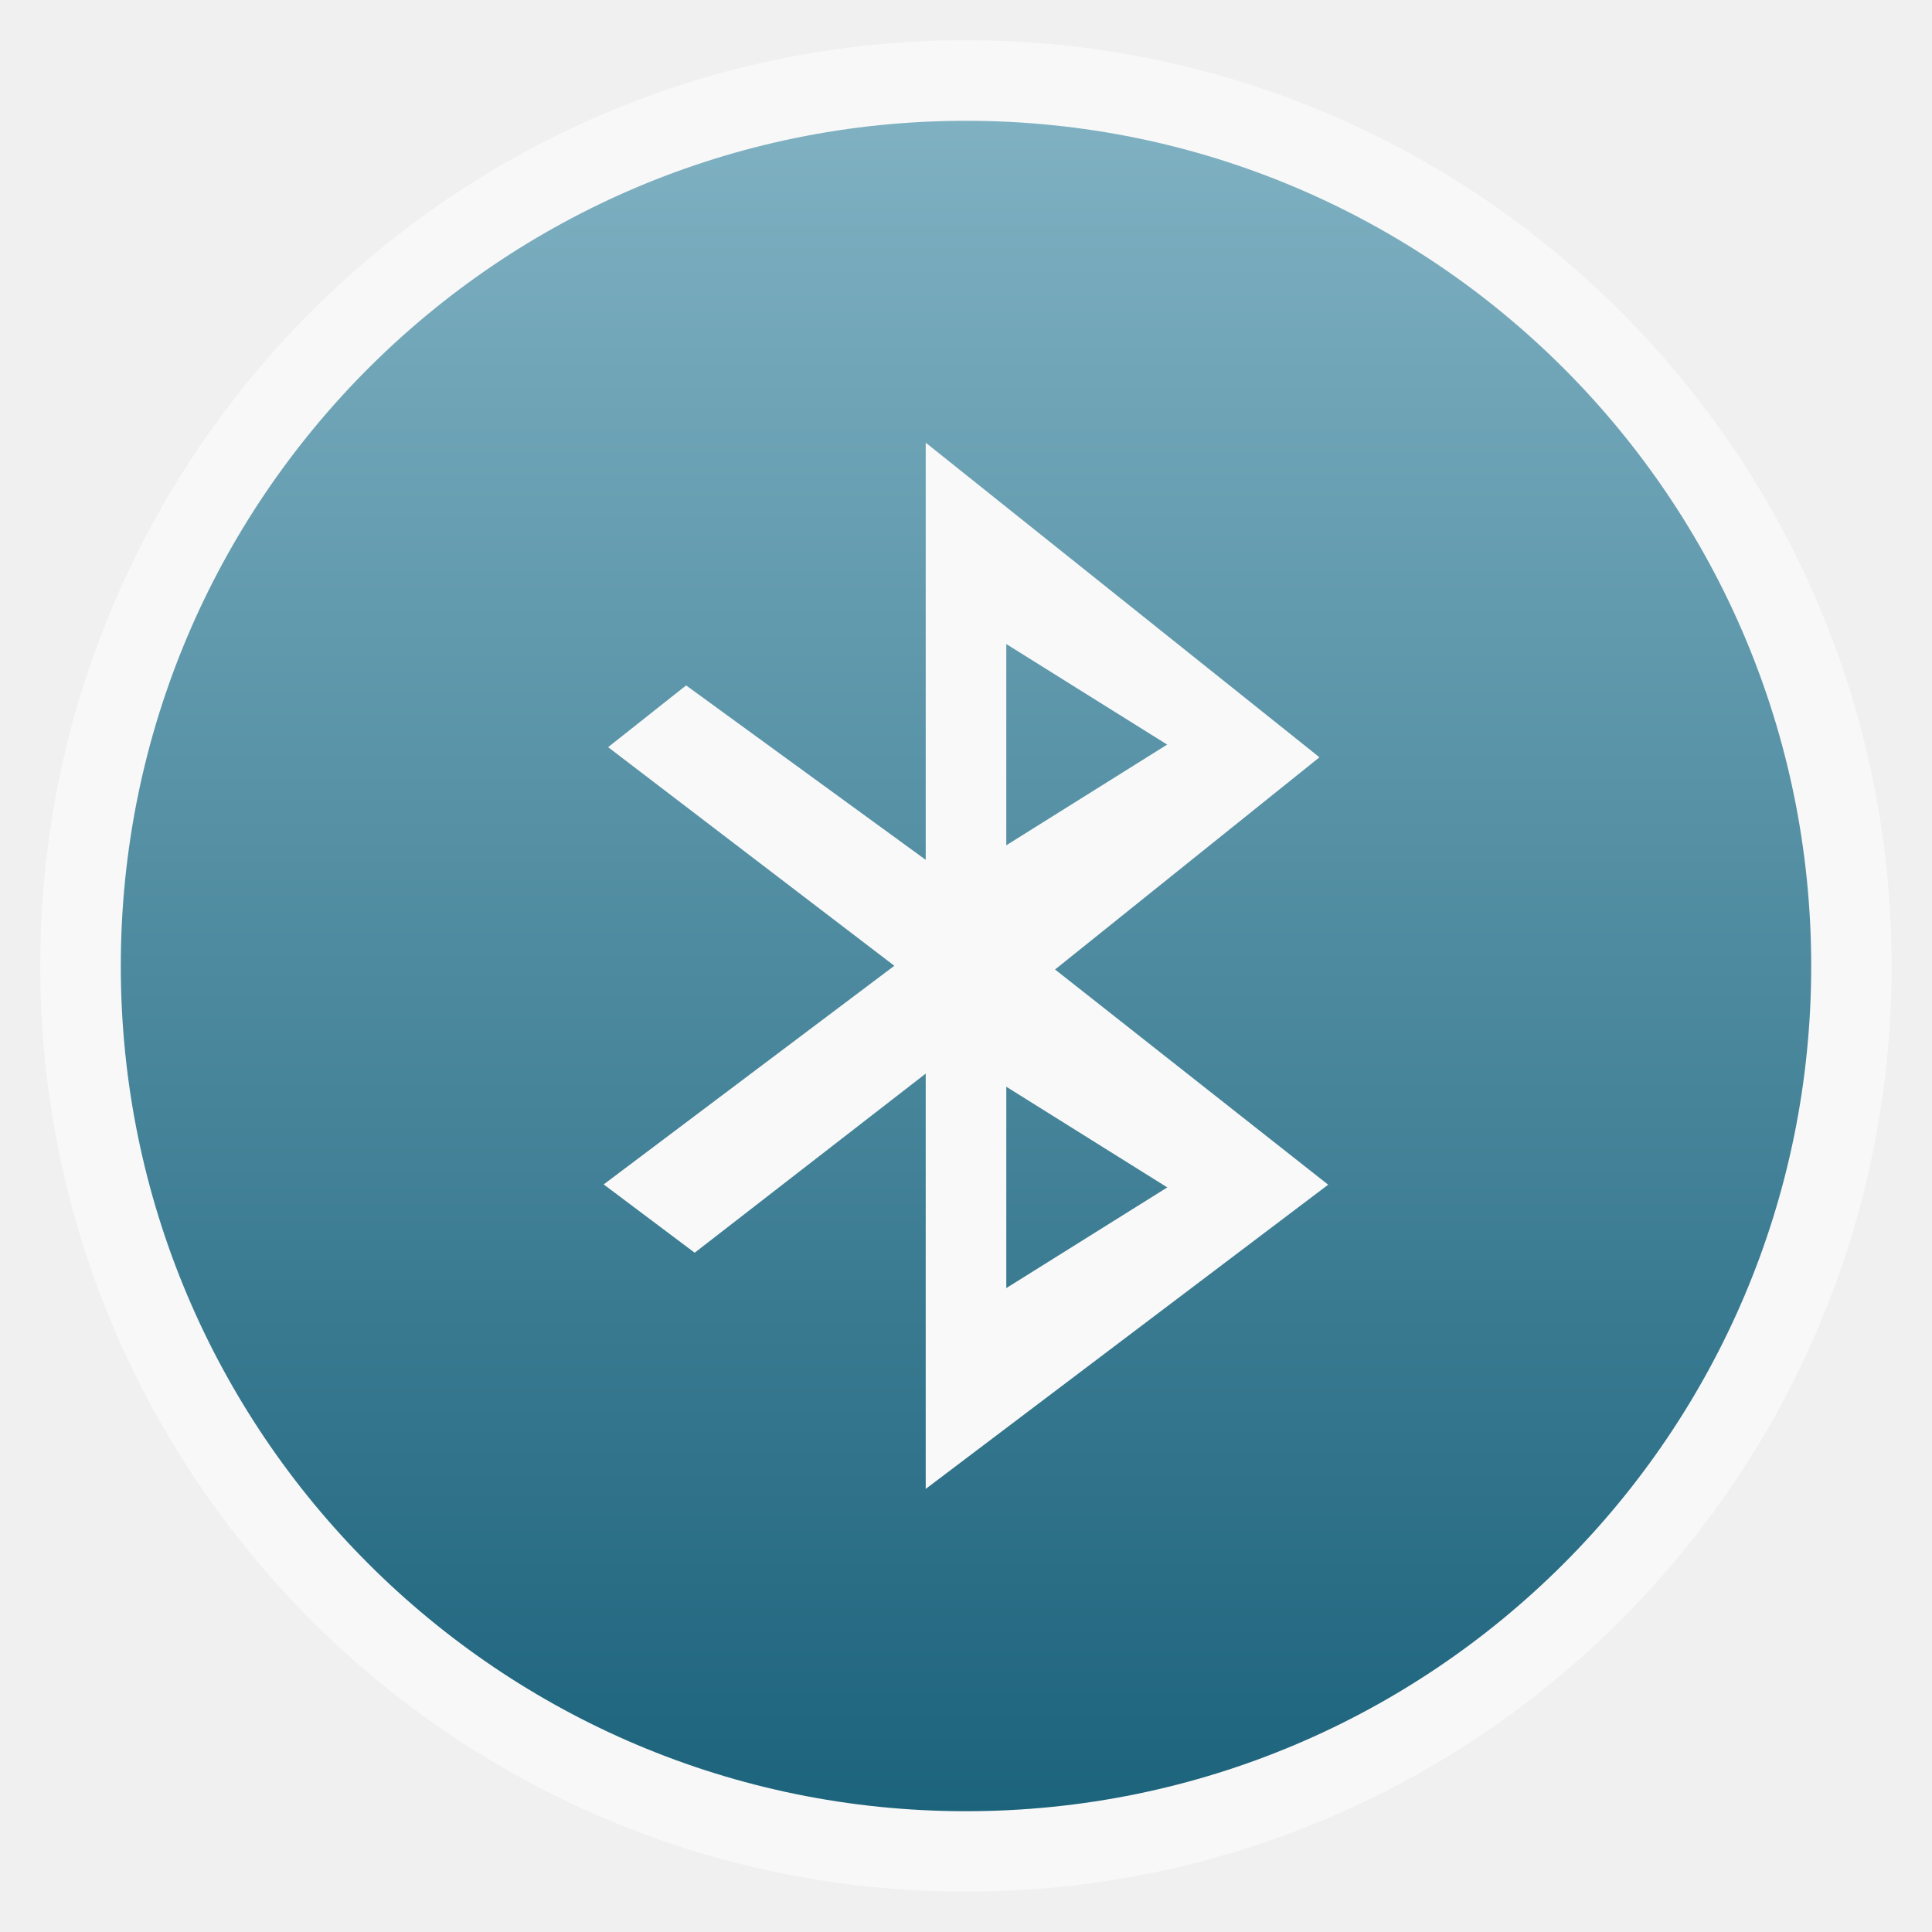
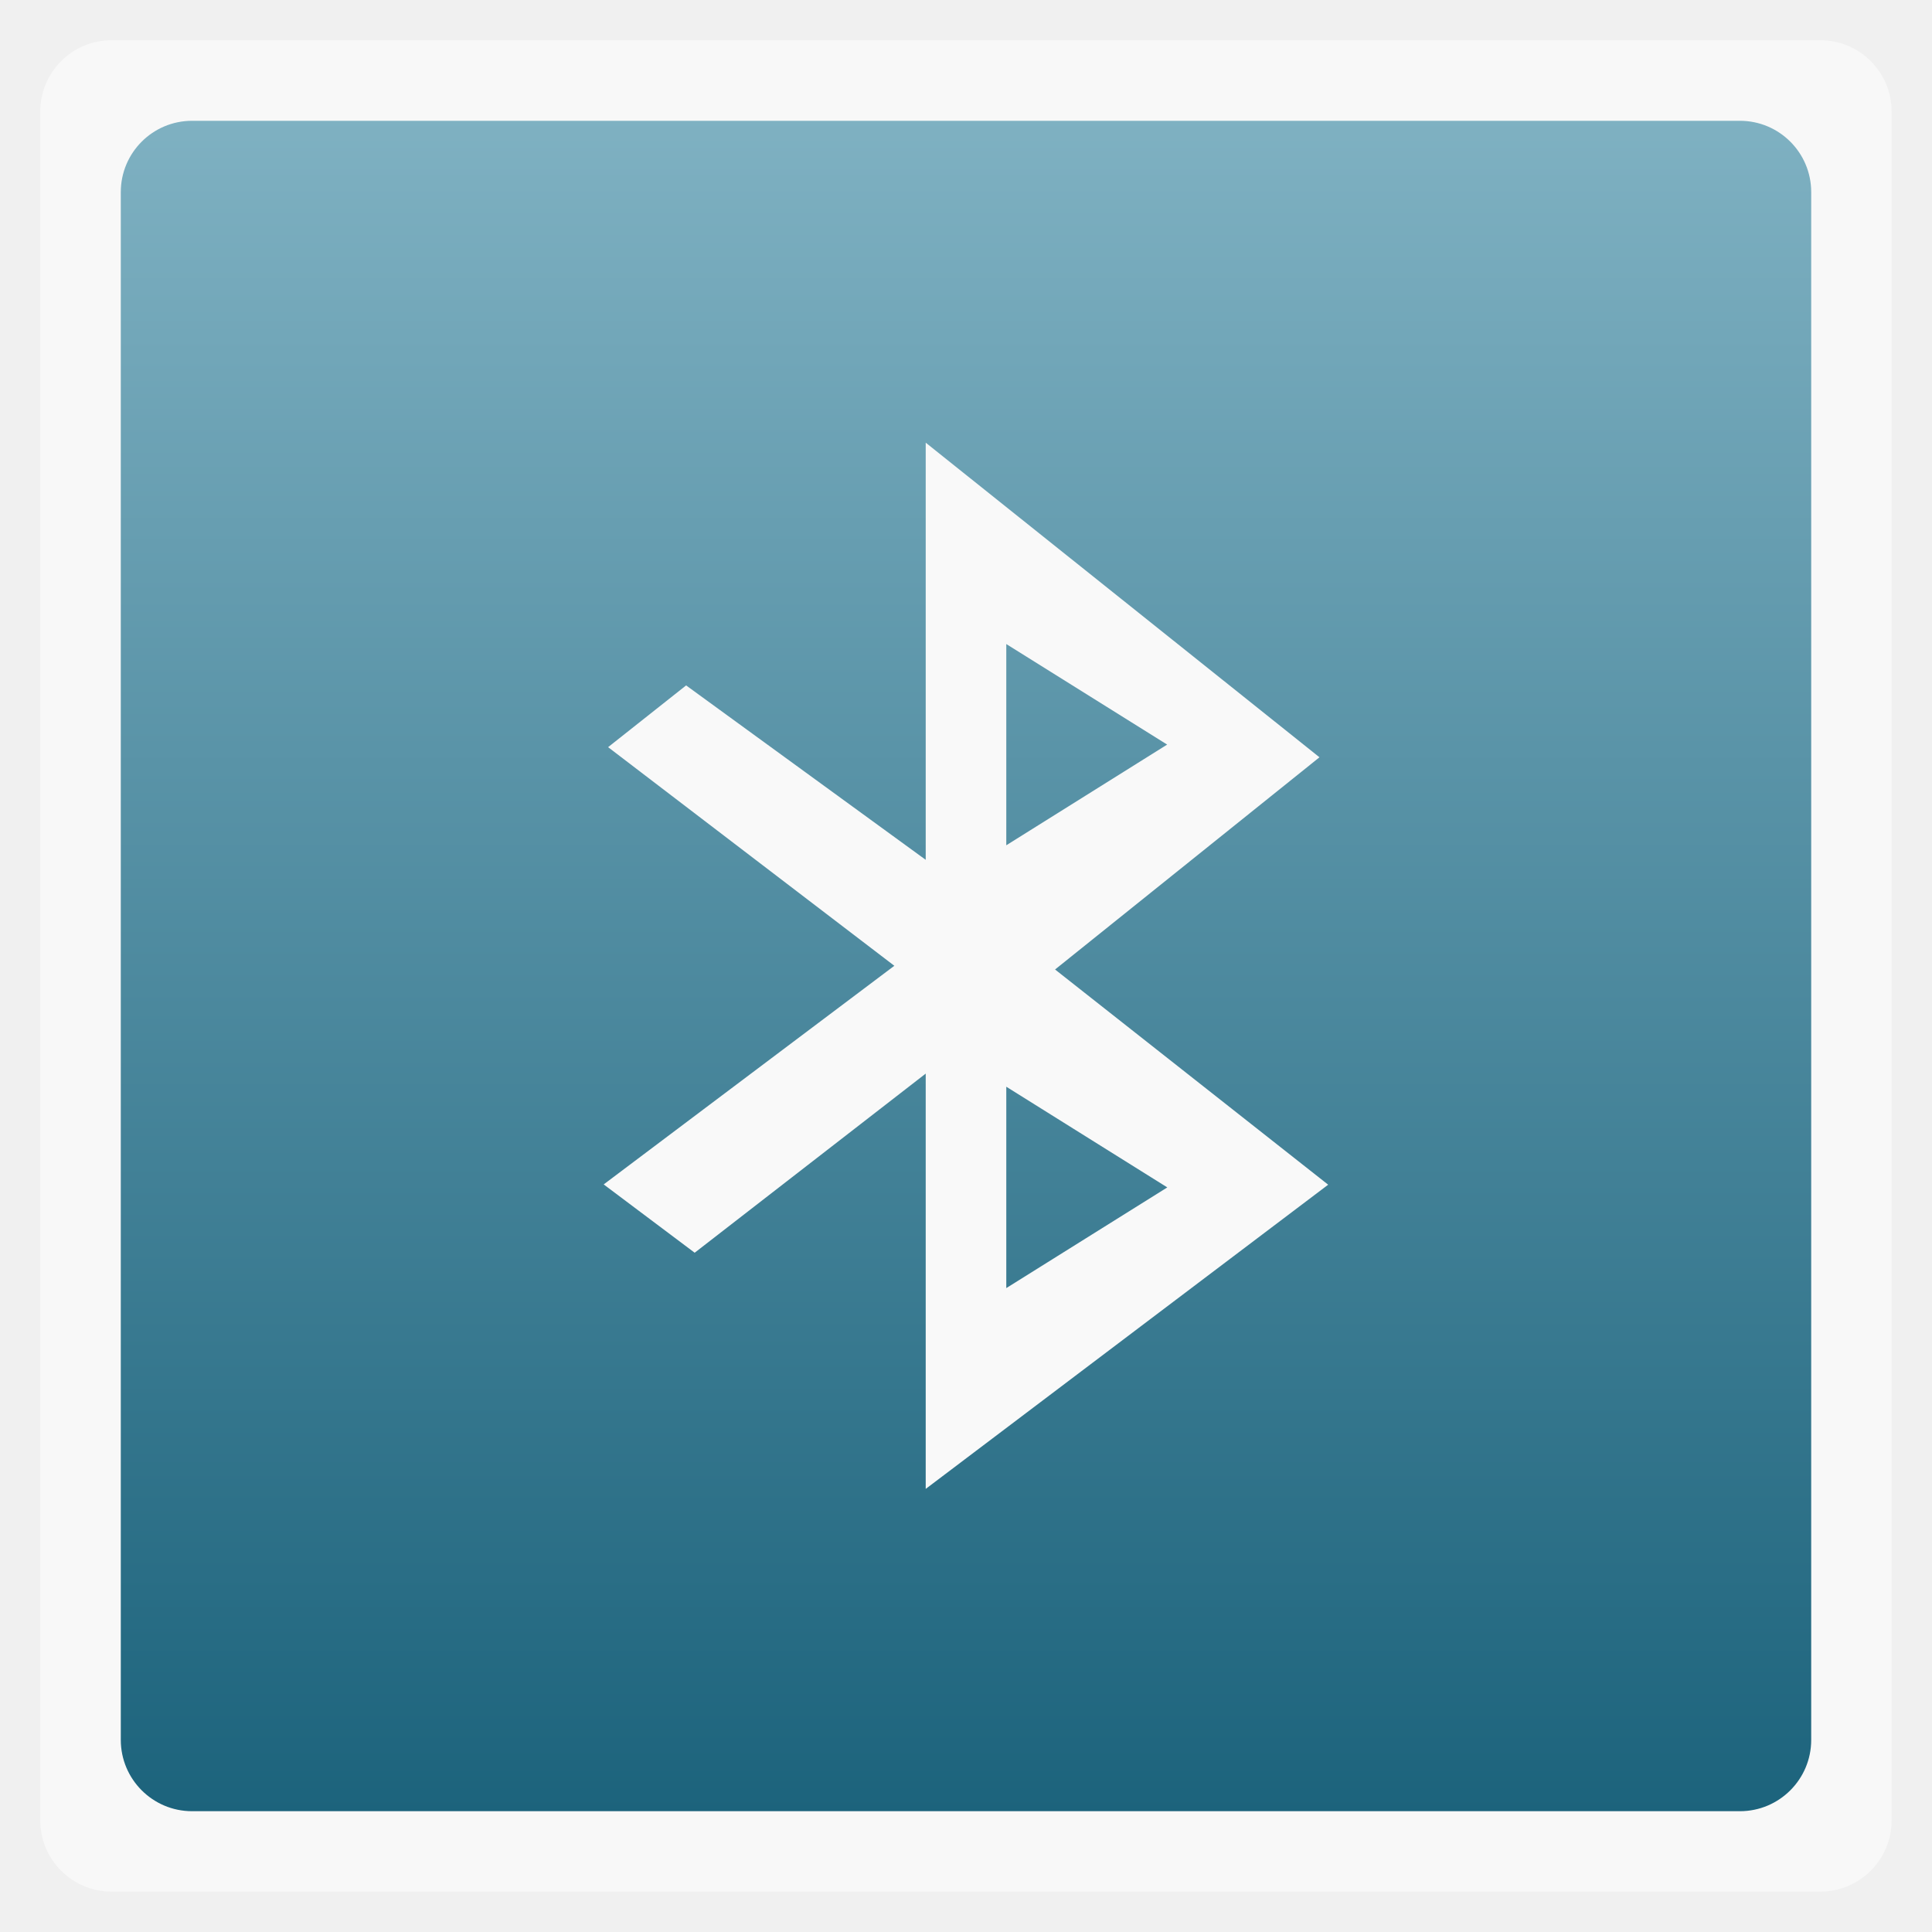
<svg xmlns="http://www.w3.org/2000/svg" xmlns:xlink="http://www.w3.org/1999/xlink" width="48" viewBox="0 0 13.547 13.547" height="48">
  <defs>
    <linearGradient id="0">
      <stop stop-color="#1c637c" />
      <stop offset="1" stop-color="#7fb1c2" />
    </linearGradient>
    <linearGradient xlink:href="#0" id="1" gradientUnits="userSpaceOnUse" gradientTransform="matrix(1.10528,0,0,1.10528,-134.2825,-295.7705)" y1="279.1" x2="0" y2="268.33" />
  </defs>
-   <rect height="12.982" rx="6.491" y="0.282" x="0.282" width="12.982" opacity="0.5" fill="#ffffff" fill-rule="evenodd" />
-   <rect height="11.853" rx="5.926" y="0.847" x="0.847" width="11.853" fill="url(#1)" fill-rule="evenodd" />
+   <rect height="12.982" rx="0.5" y="0.282" x="0.282" width="12.982" opacity="0.5" fill="#ffffff" fill-rule="evenodd" />
+   <rect height="11.853" rx="0.5" y="0.847" x="0.847" width="11.853" fill="url(#1)" fill-rule="evenodd" />
  <path d="m 6.491,3.104 0,2.925 -1.68,-1.223 -0.547,0.433 2.007,1.533 -2.038,1.533 0.638,0.479 1.62,-1.256 0,2.912 L 9.313,8.307 7.398,6.798 9.252,5.31 z M 7.056,4.516 8.184,5.221 7.056,5.927 z m 0,3.104 1.129,0.706 -1.129,0.706 z" fill="#f9f9f9" fill-rule="evenodd" />
</svg>
